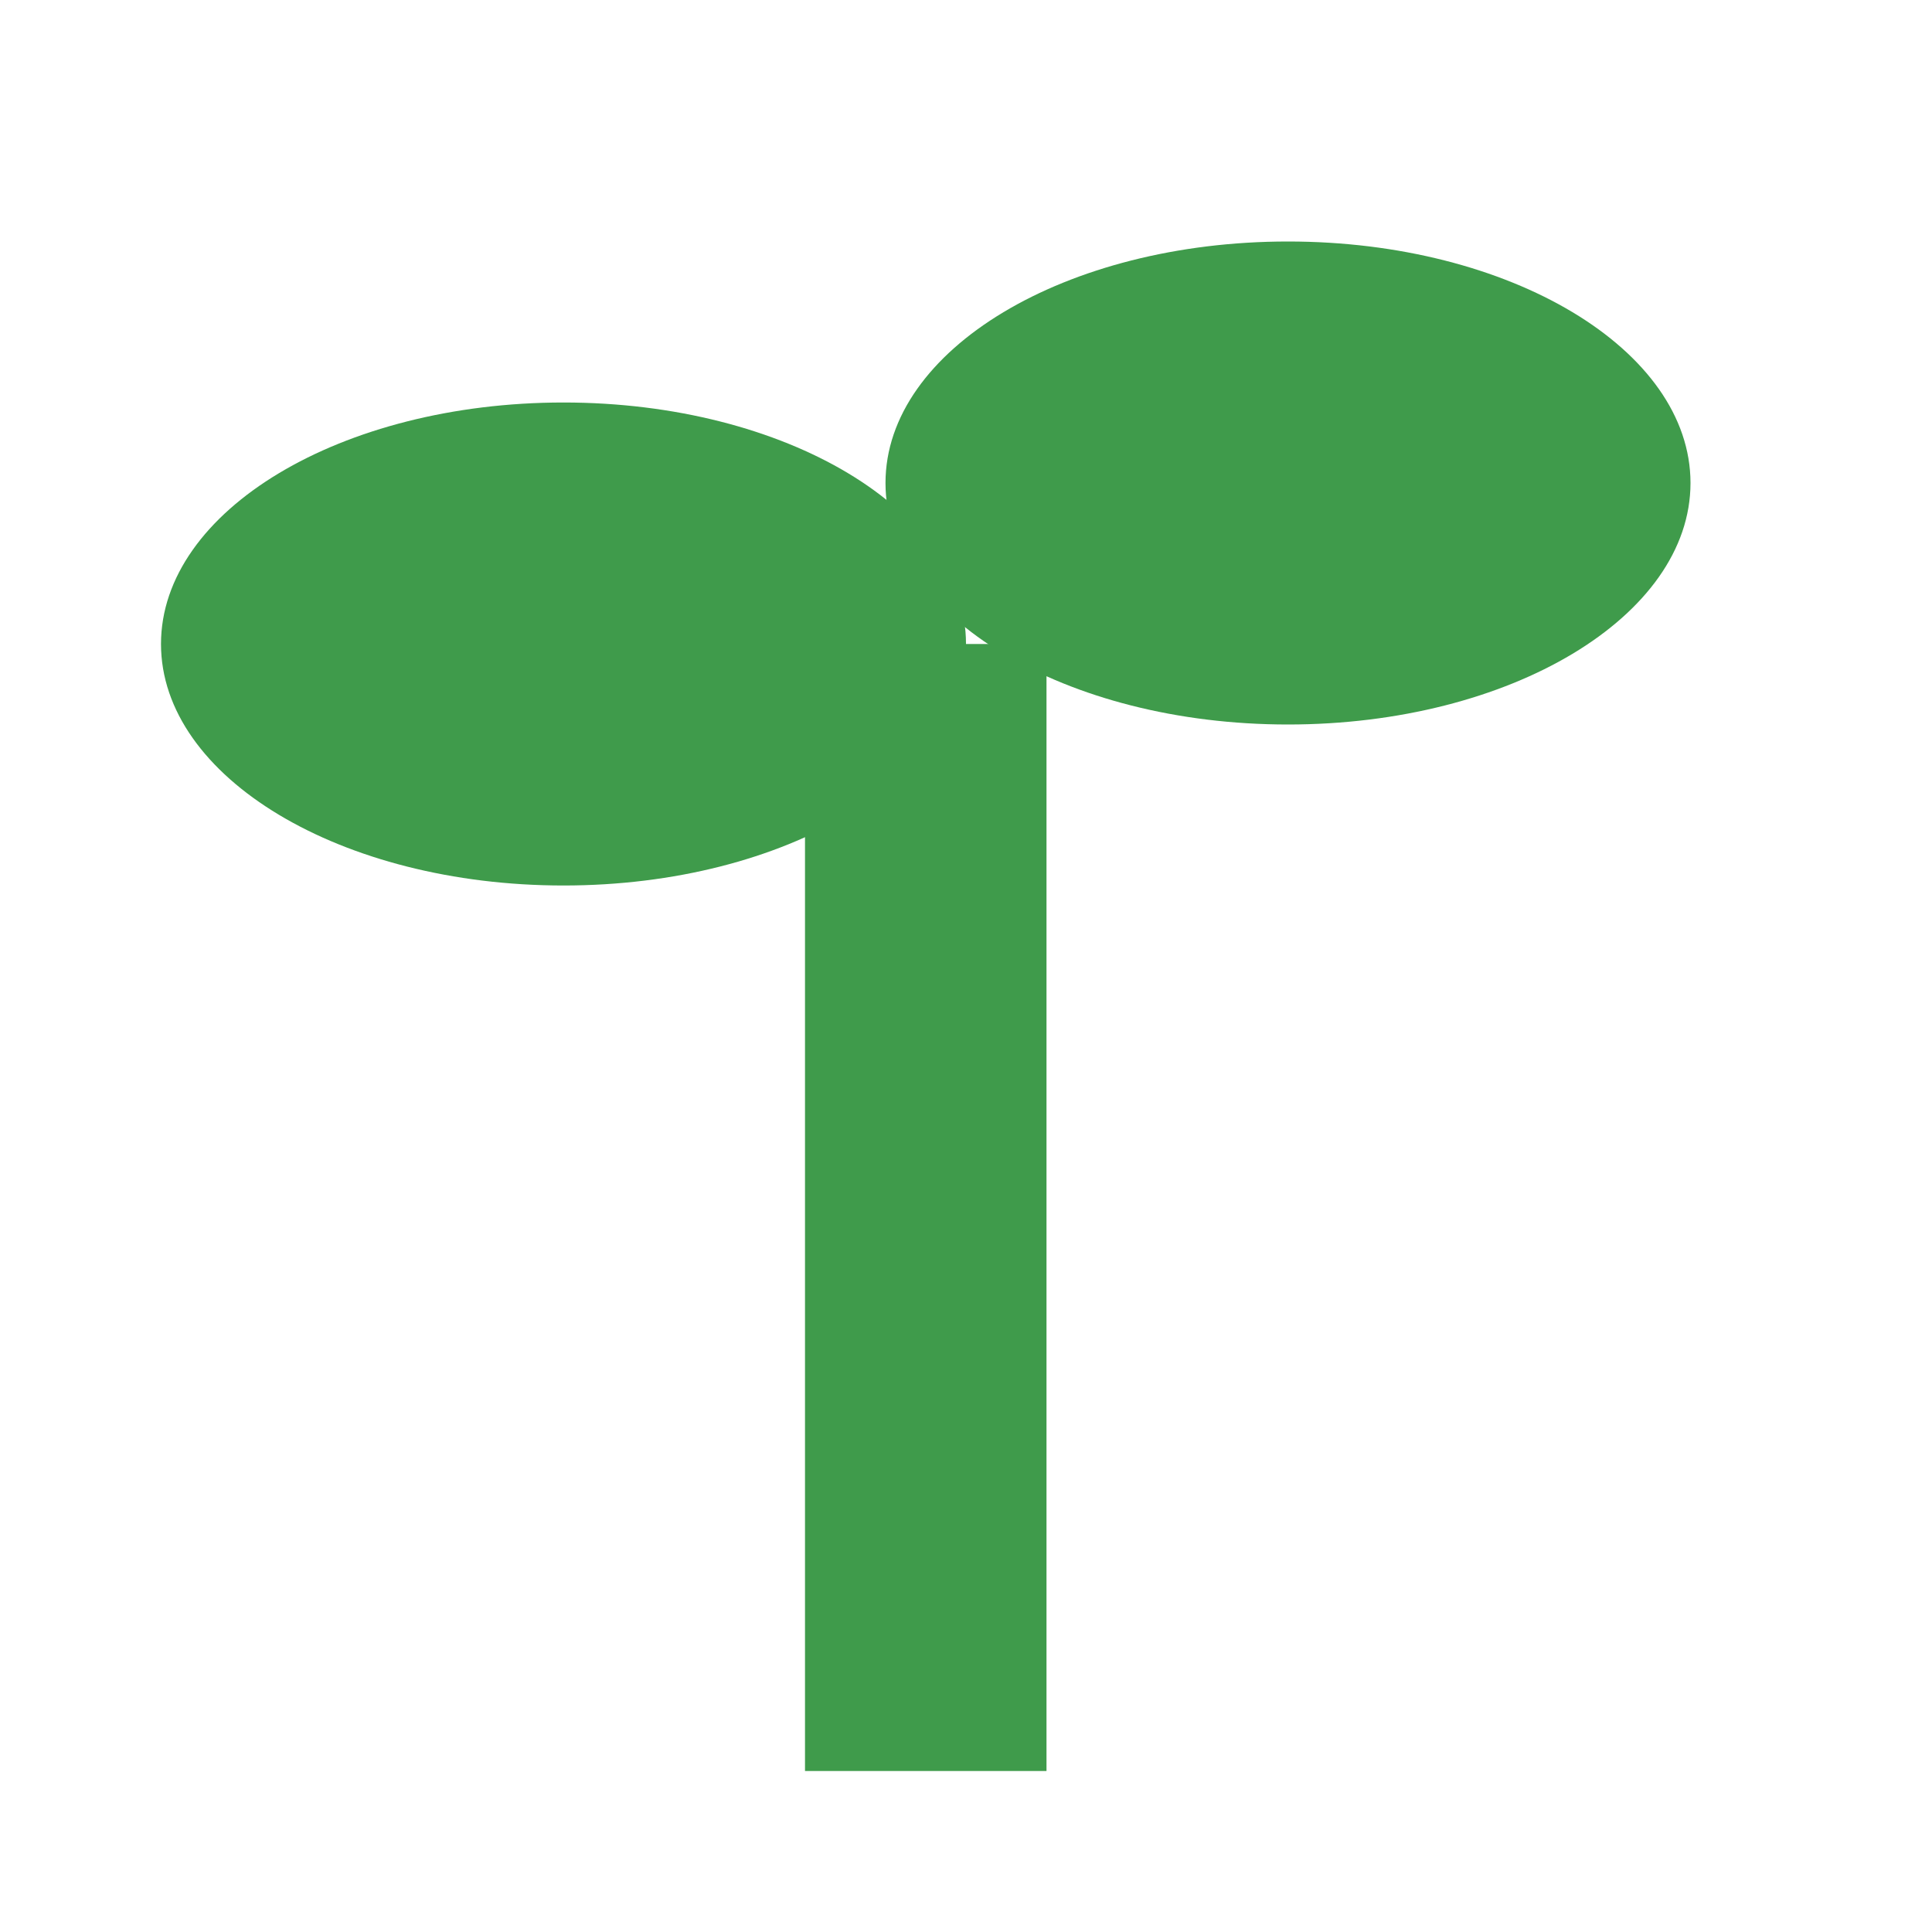
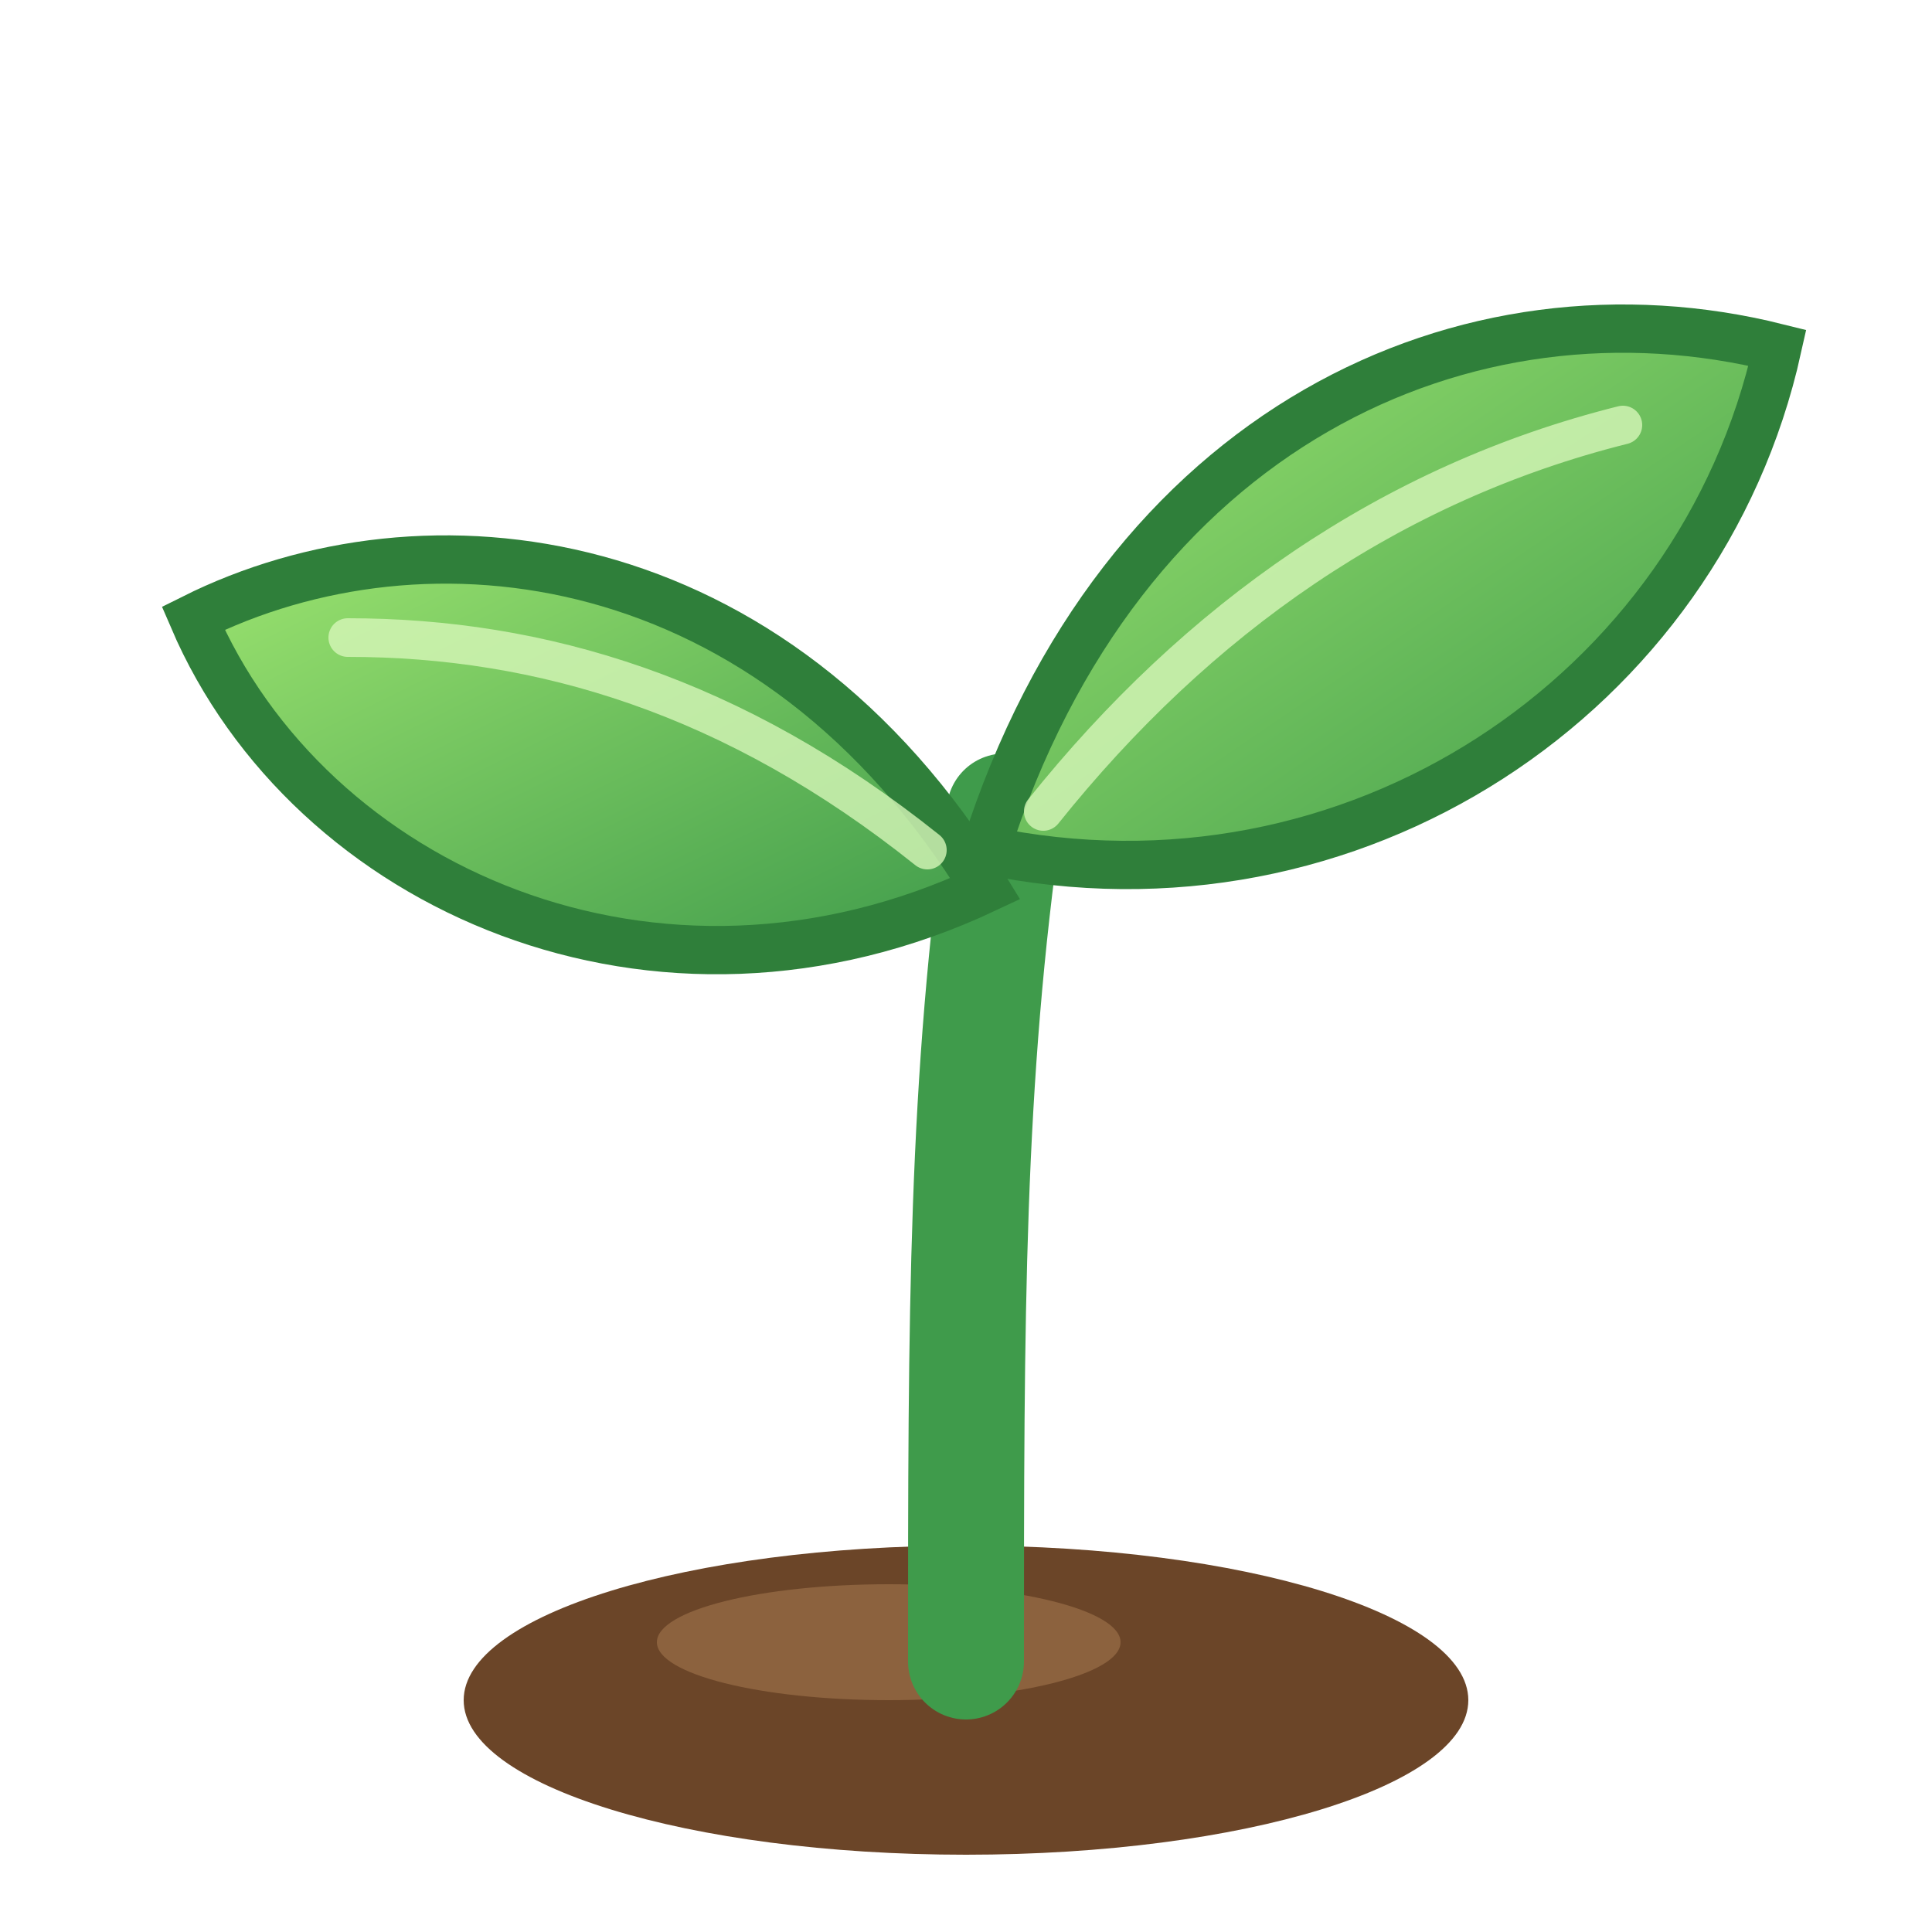
- <svg xmlns="http://www.w3.org/2000/svg" viewBox="0 0 24 24" width="1024" height="1024">
-   <rect x="10" y="8" width="3" height="14" fill="#3f9b4b" />
-   <ellipse cx="7" cy="8" rx="5" ry="3" fill="#3f9b4b" />
-   <ellipse cx="16" cy="6" rx="5" ry="3" fill="#3f9b4b" />
+ <svg xmlns="http://www.w3.org/2000/svg" viewBox="0 0 100 100" width="1024" height="1024">
+   <defs>
+     <linearGradient id="lf" x1="0" y1="0" x2="1" y2="1">
+       <stop offset="0" stop-color="#9be36f" />
+       <stop offset="1" stop-color="#3f9b4b" />
+     </linearGradient>
+   </defs>
+   <ellipse cx="50" cy="88" rx="26" ry="8" fill="#6b4528" />
+   <ellipse cx="46" cy="85" rx="12" ry="3" fill="#8c623e" />
+   <path d="M50 86c0-18 0-30 2-44" stroke="#3f9b4b" stroke-width="6" stroke-linecap="round" fill="none" />
+   <path d="M51 46C40 28 22 26 10 32c6 14 24 22 41 14z" fill="url(#lf)" stroke="#2f7f3a" stroke-width="2.5" />
+   <path d="M51 44C58 22 76 14 92 18c-4 18-22 30-41 26z" fill="url(#lf)" stroke="#2f7f3a" stroke-width="2.5" />
+   <path d="M48 44C38 36 28 33 18 33M54 42c8-10 18-17 30-20" stroke="#d6f6b8" stroke-width="2" fill="none" stroke-linecap="round" opacity=".8" />
</svg>
